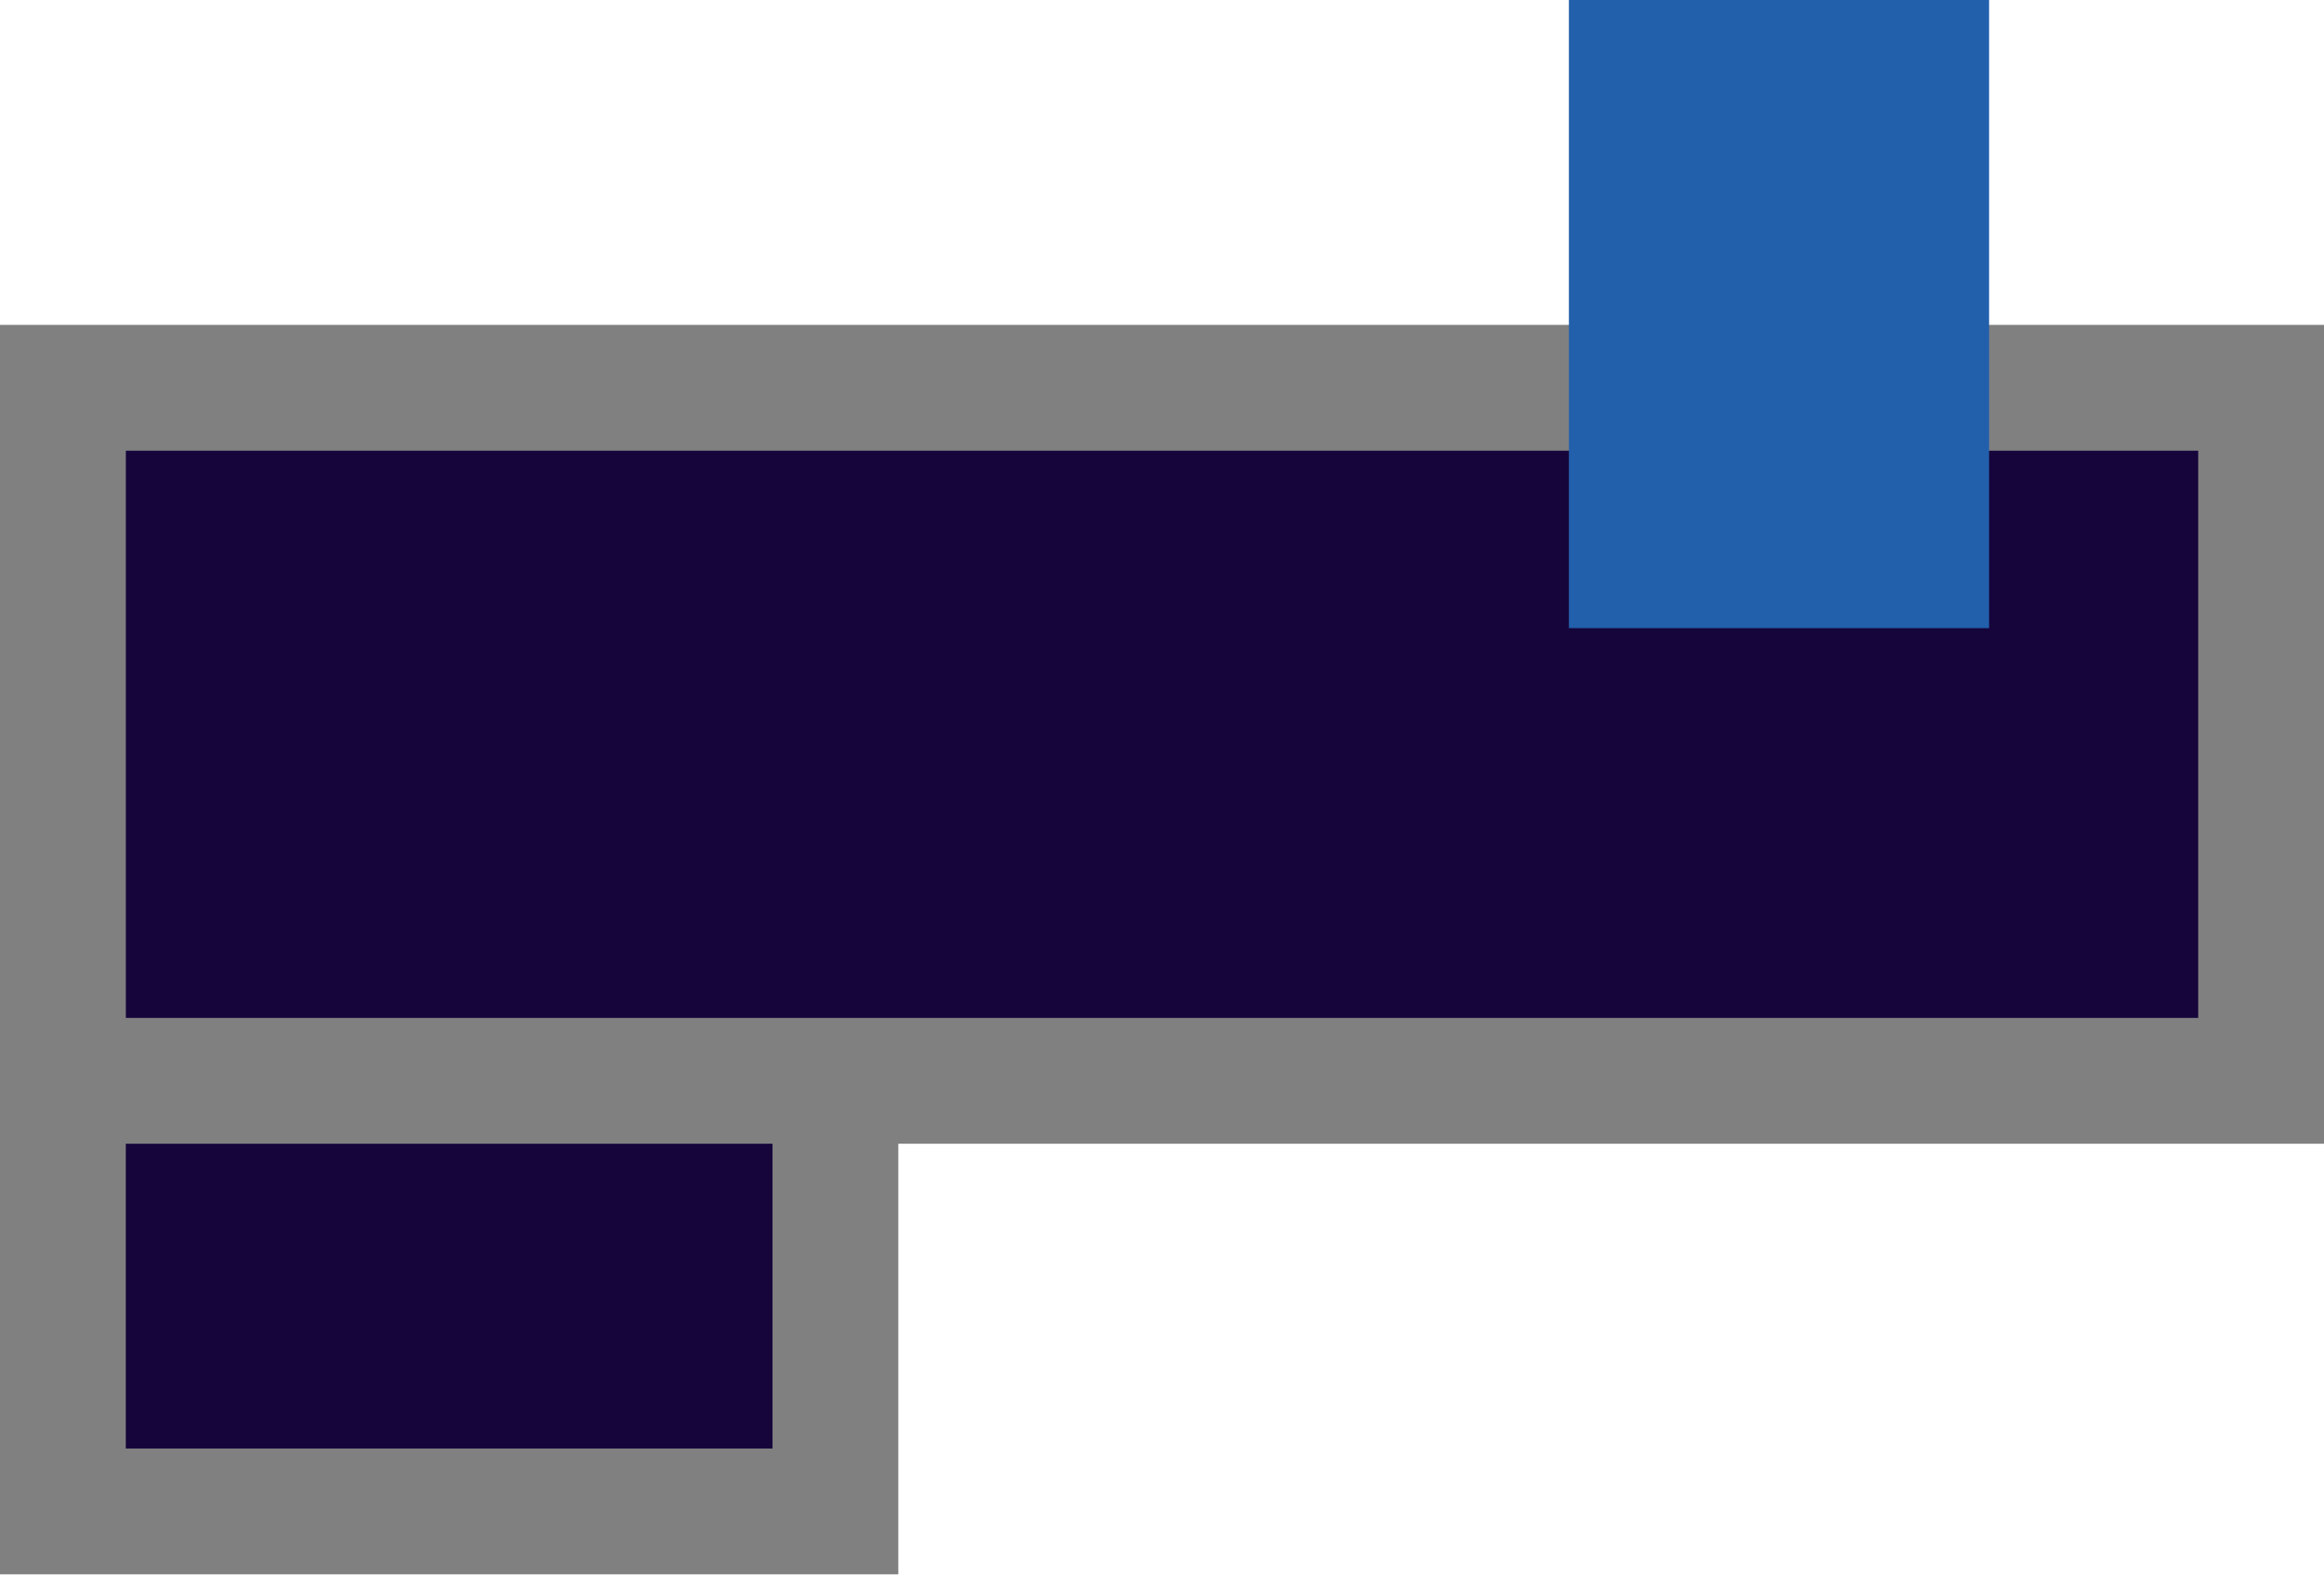
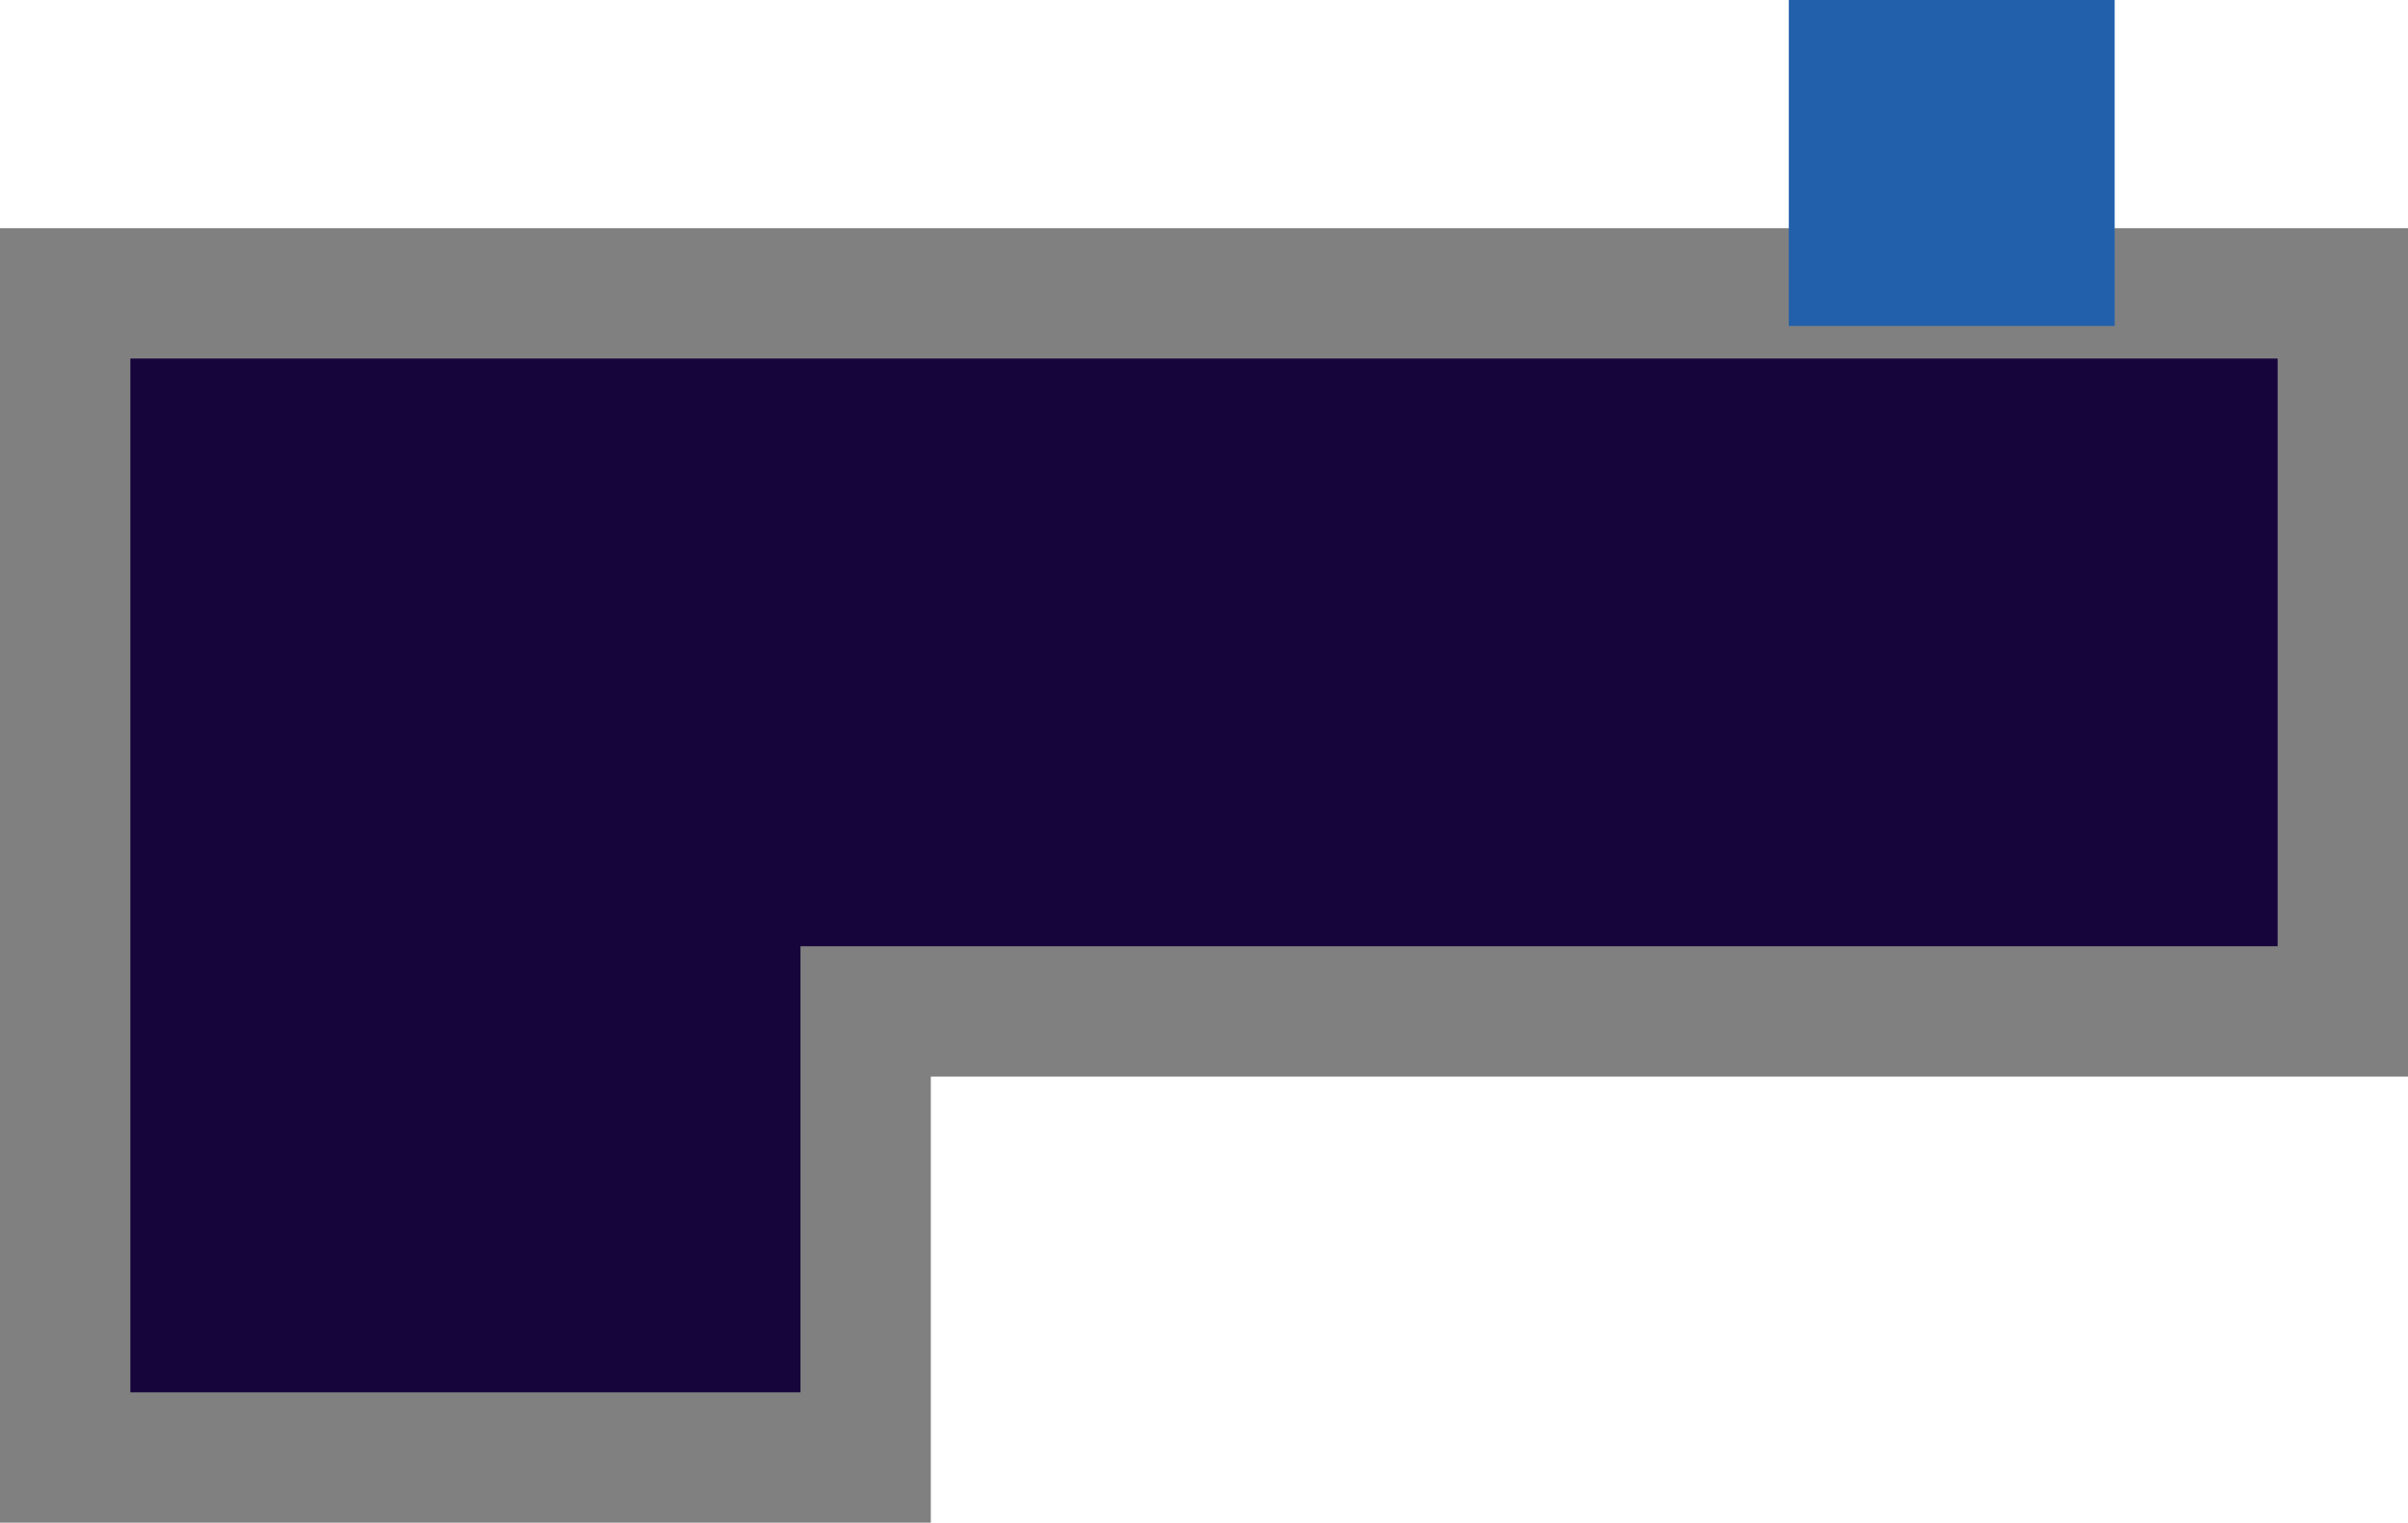
- <svg xmlns="http://www.w3.org/2000/svg" xml:space="preserve" width="100%" height="100%" version="1.1" style="shape-rendering:geometricPrecision; text-rendering:geometricPrecision; image-rendering:optimizeQuality; fill-rule:evenodd; clip-rule:evenodd" viewBox="0 0 52.134 35.311">
+ <svg xmlns="http://www.w3.org/2000/svg" xml:space="preserve" width="52.134mm" height="32.963mm" version="1.1" style="shape-rendering:geometricPrecision; text-rendering:geometricPrecision; image-rendering:optimizeQuality; fill-rule:evenodd; clip-rule:evenodd" viewBox="0 0 2276.88 1439.6">
  <defs>
    <style type="text/css">
   
-     .fil0 {fill:#16053B}
    .fil2 {fill:#2260AB}
-     .fil1 {fill:gray;fill-rule:nonzero}
+     .fil1 {fill:#16053B;fill-rule:nonzero}
+     .fil0 {fill:gray;fill-rule:nonzero}
   
  </style>
  </defs>
  <g id="Ebene_x0020_1">
-     <rect class="fil0" x="1.411" y="18.356" width="17.33" height="15.544" />
-     <path class="fil1" d="M1.411 16.945l18.741 0 0 18.366 -20.152 0 0 -18.366 1.411 0zm15.919 2.822l-14.508 0 0 12.722 14.508 0 0 -12.722z" />
-     <rect class="fil0" x="1.411" y="8.698" width="49.312" height="15.544" />
-     <path class="fil1" d="M1.411 7.287l50.723 0 0 18.366 -52.134 0 0 -18.366 1.411 0zm47.901 2.822l-46.489 0 0 12.722 46.489 0 0 -12.722z" />
-     <rect class="fil2" x="35.195" width="9.426" height="14.089" />
+     <path class="fil0" d="M880.13 1017.83l0 421.77 -880.13 0c0,-407.96 0,-815.93 0,-1223.9l2276.88 0 0 802.13 -1396.75 0z" />
+     <path class="fil1" d="M2153.62 338.96l-2030.36 0c0,325.8 0,651.59 0,977.39l633.62 0 0 -421.77 1396.75 0 0 -555.62z" />
+     <rect class="fil2" x="1691.39" y="-0" width="308.14" height="308.14" />
  </g>
</svg>
